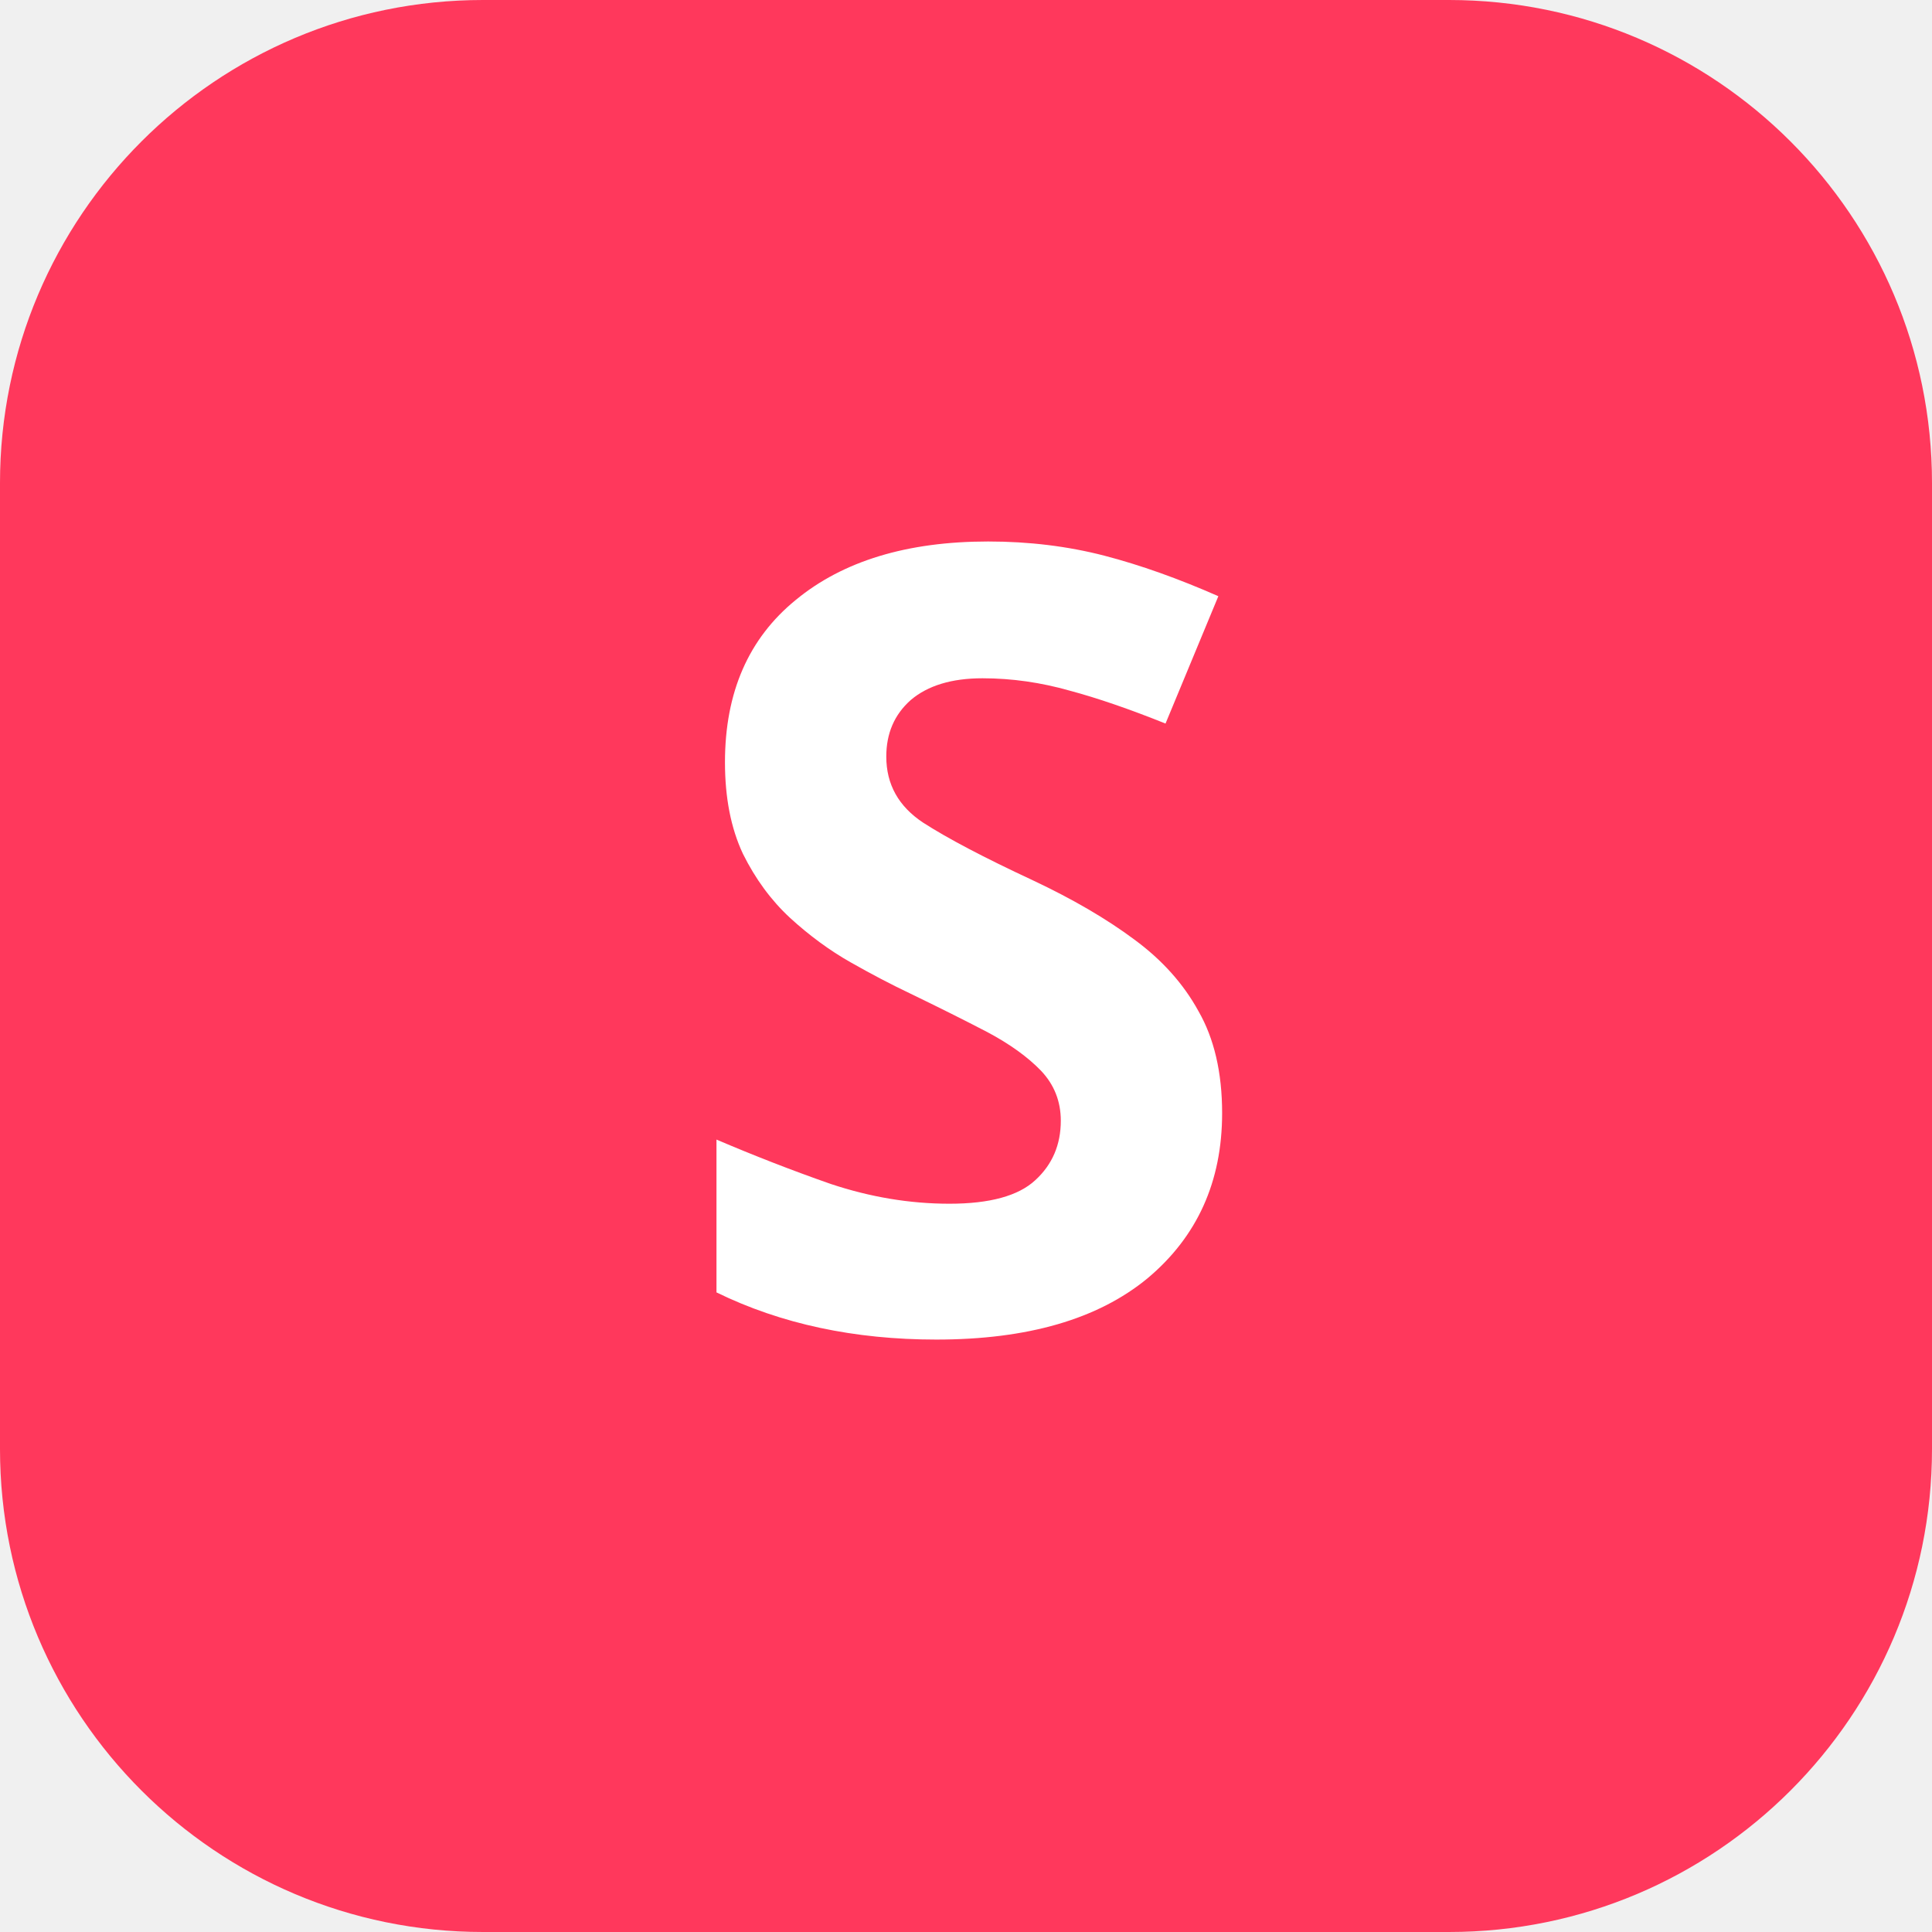
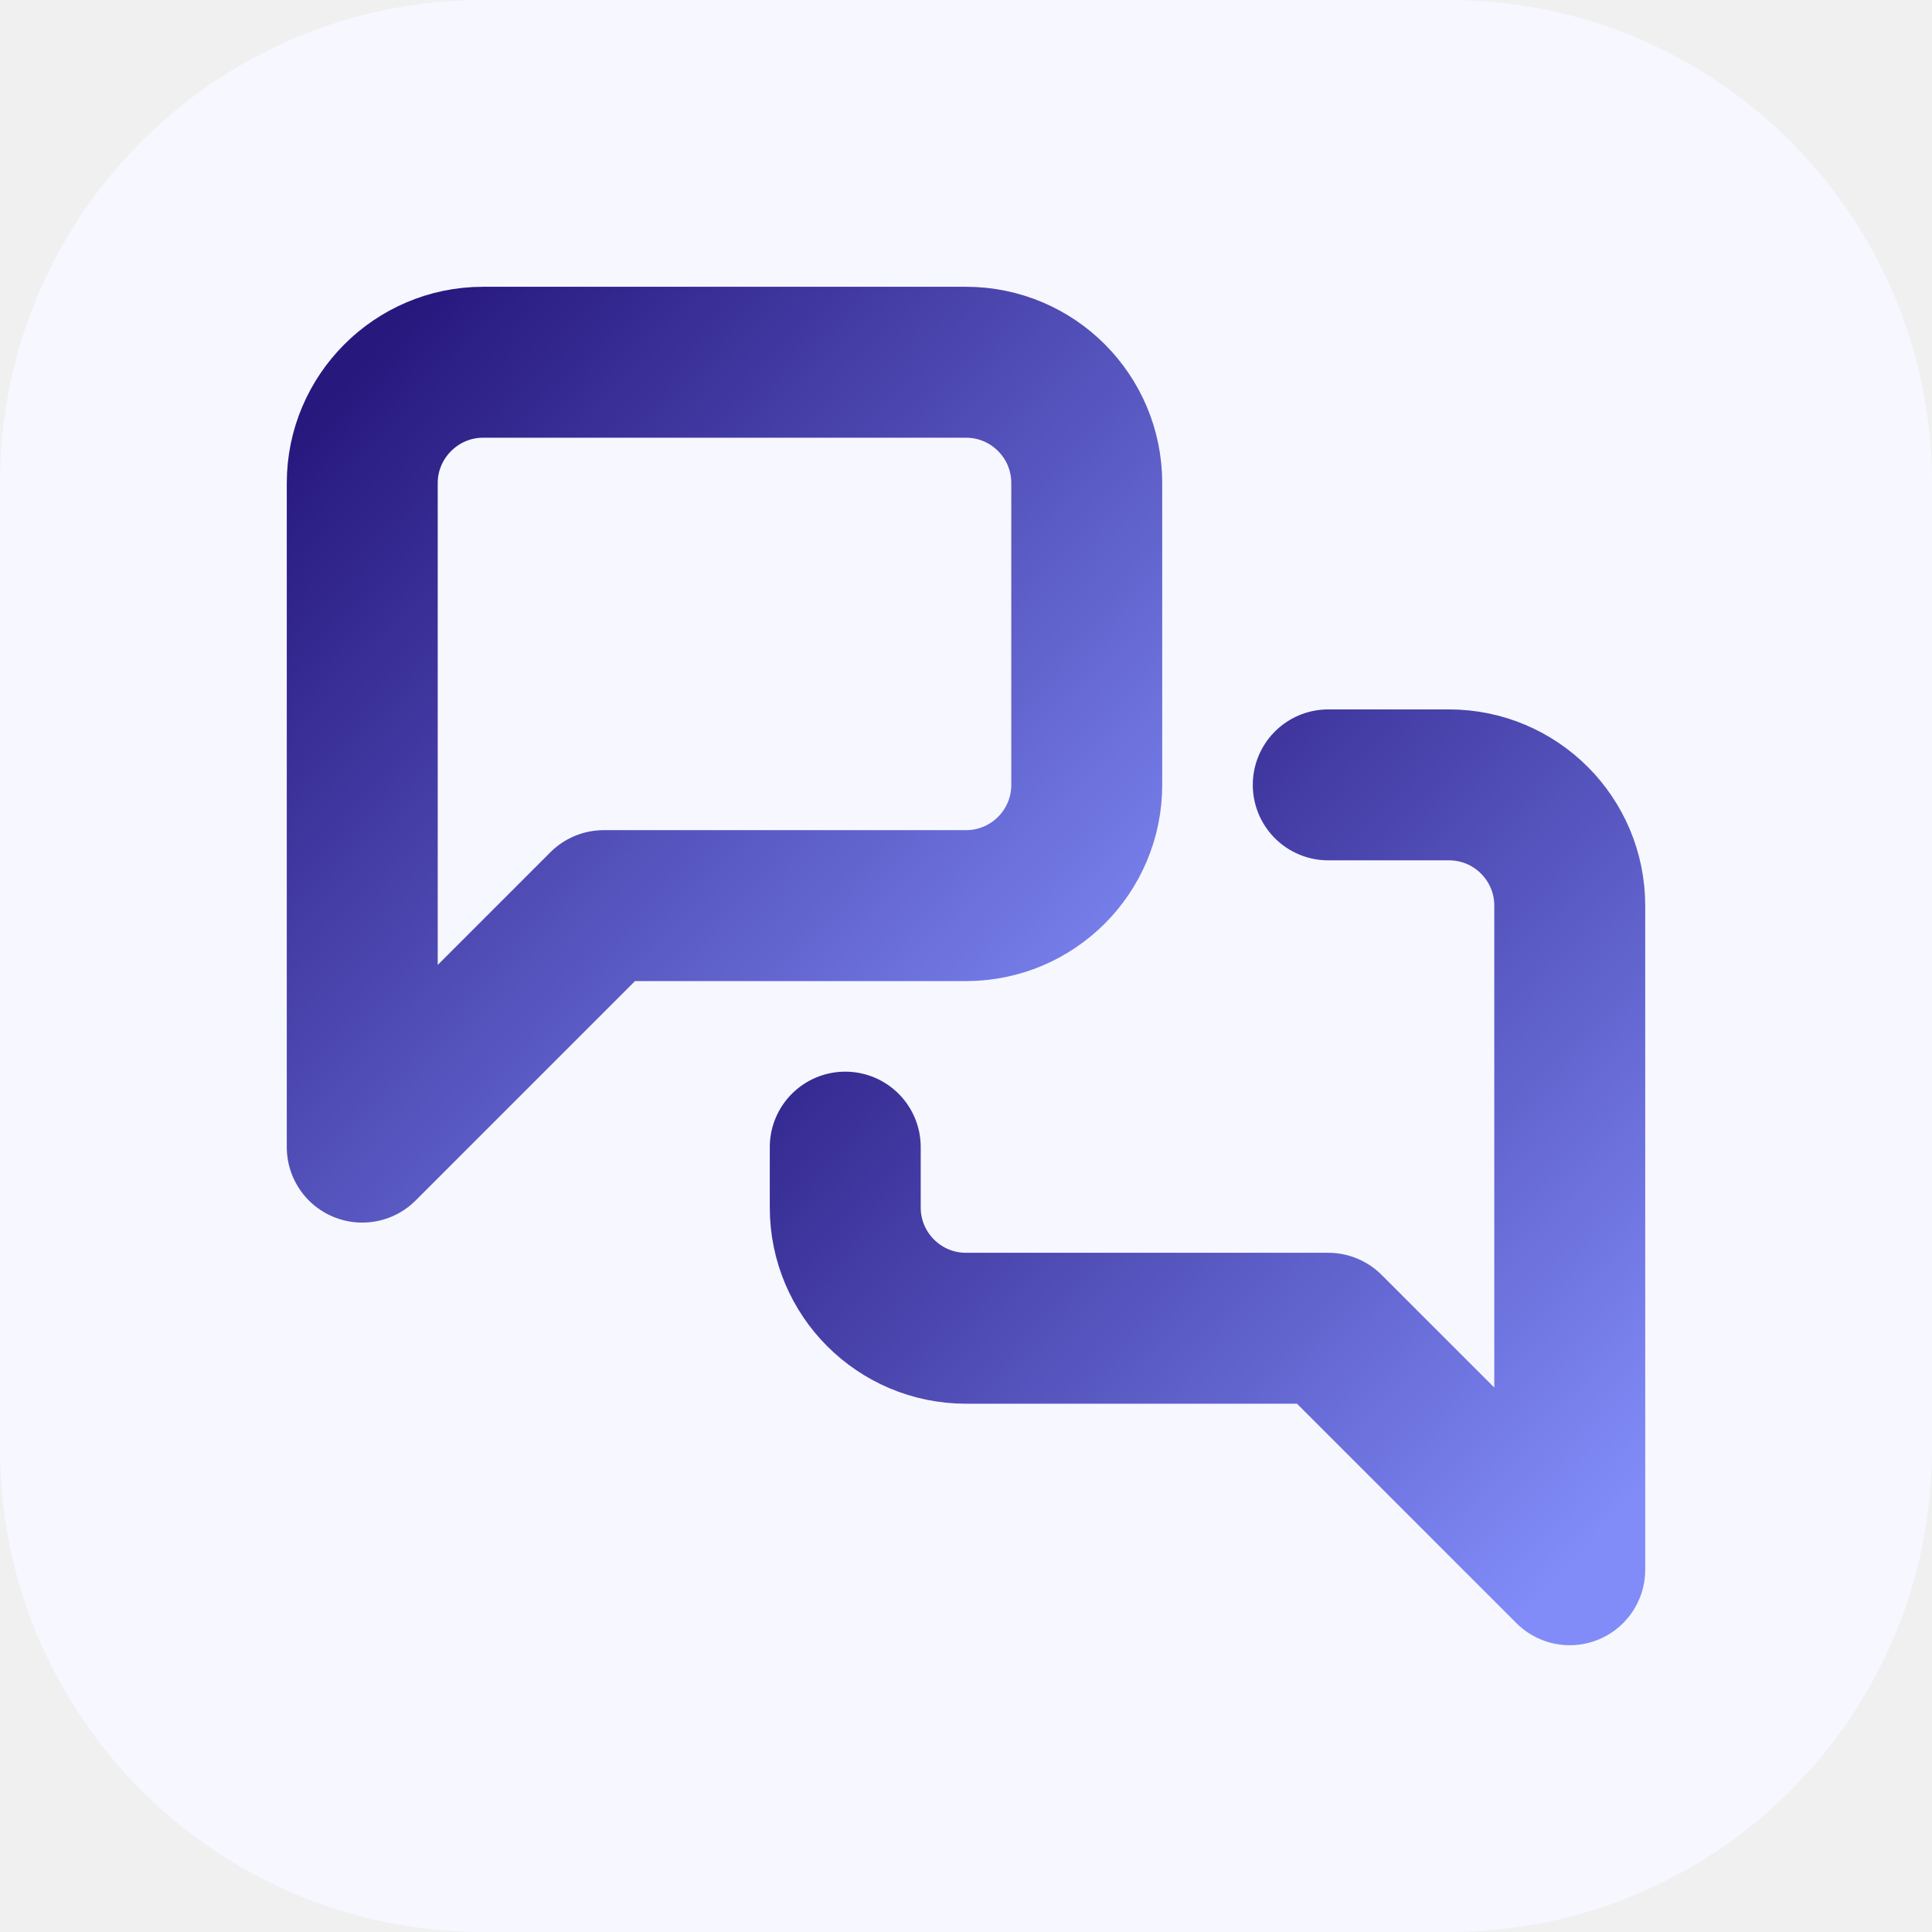
- <svg xmlns="http://www.w3.org/2000/svg" viewBox="0 0 32 32">
-   <rect width="32" height="32" rx="8" fill="#ff385c" />
-   <text x="16" y="22" text-anchor="middle" font-family="system-ui,sans-serif" font-size="18" font-weight="700" fill="white">S</text>
+ <svg xmlns="http://www.w3.org/2000/svg" width="32" height="32" viewBox="0 0 32 32" fill="none">
+   <defs>
+     <linearGradient id="sms-grad" x1="0%" y1="0%" x2="100%" y2="100%">
+       <stop offset="0%" stop-color="#27187e" />
+       <stop offset="100%" stop-color="#818cf8" />
+     </linearGradient>
+   </defs>
+   <rect width="32" height="32" rx="8" fill="#f7f7ff" />
+   <path d="M18 13a2 2 0 0 1-2 2H10l-4 4V8c0-1.1.9-2 2-2h8a2 2 0 0 1 2 2v5Z" fill="none" stroke="url(#sms-grad)" stroke-width="2.5" stroke-linecap="round" stroke-linejoin="round" />
+   <path d="M22 13h2a2 2 0 0 1 2 2v11l-4-4h-6a2 2 0 0 1-2-2v-1" fill="none" stroke="url(#sms-grad)" stroke-width="2.5" stroke-linecap="round" stroke-linejoin="round" />
</svg>
